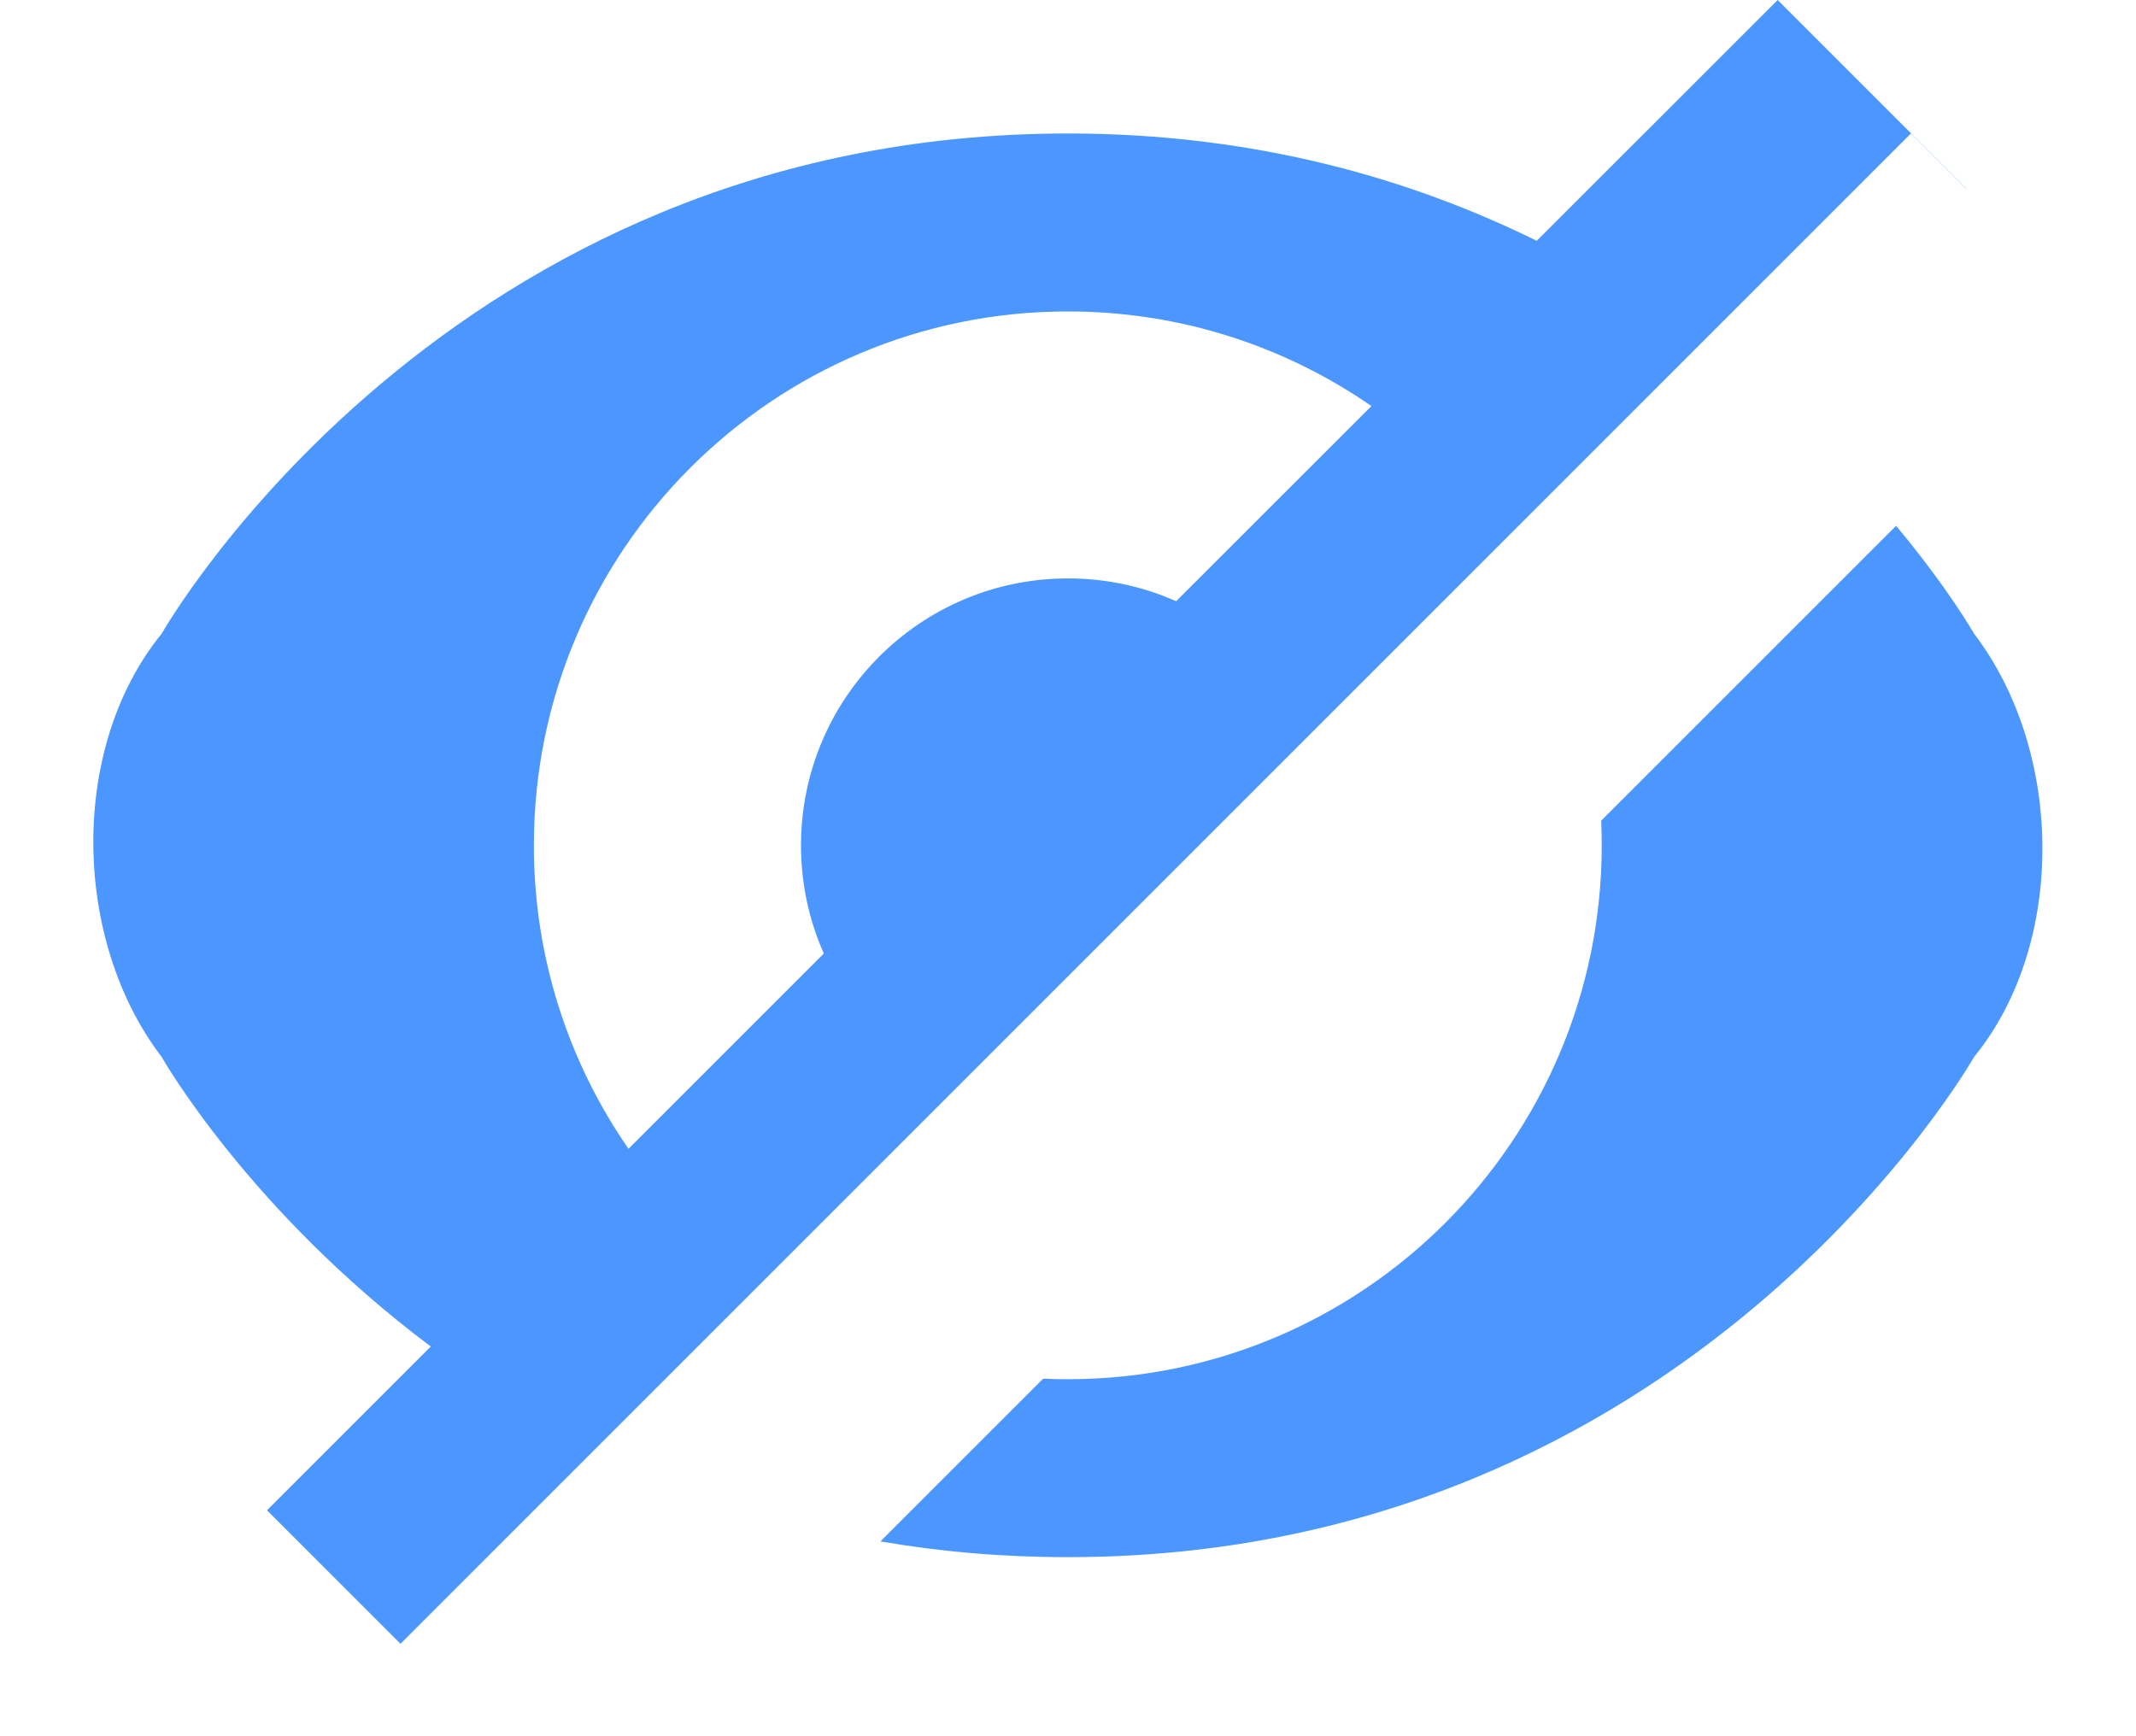
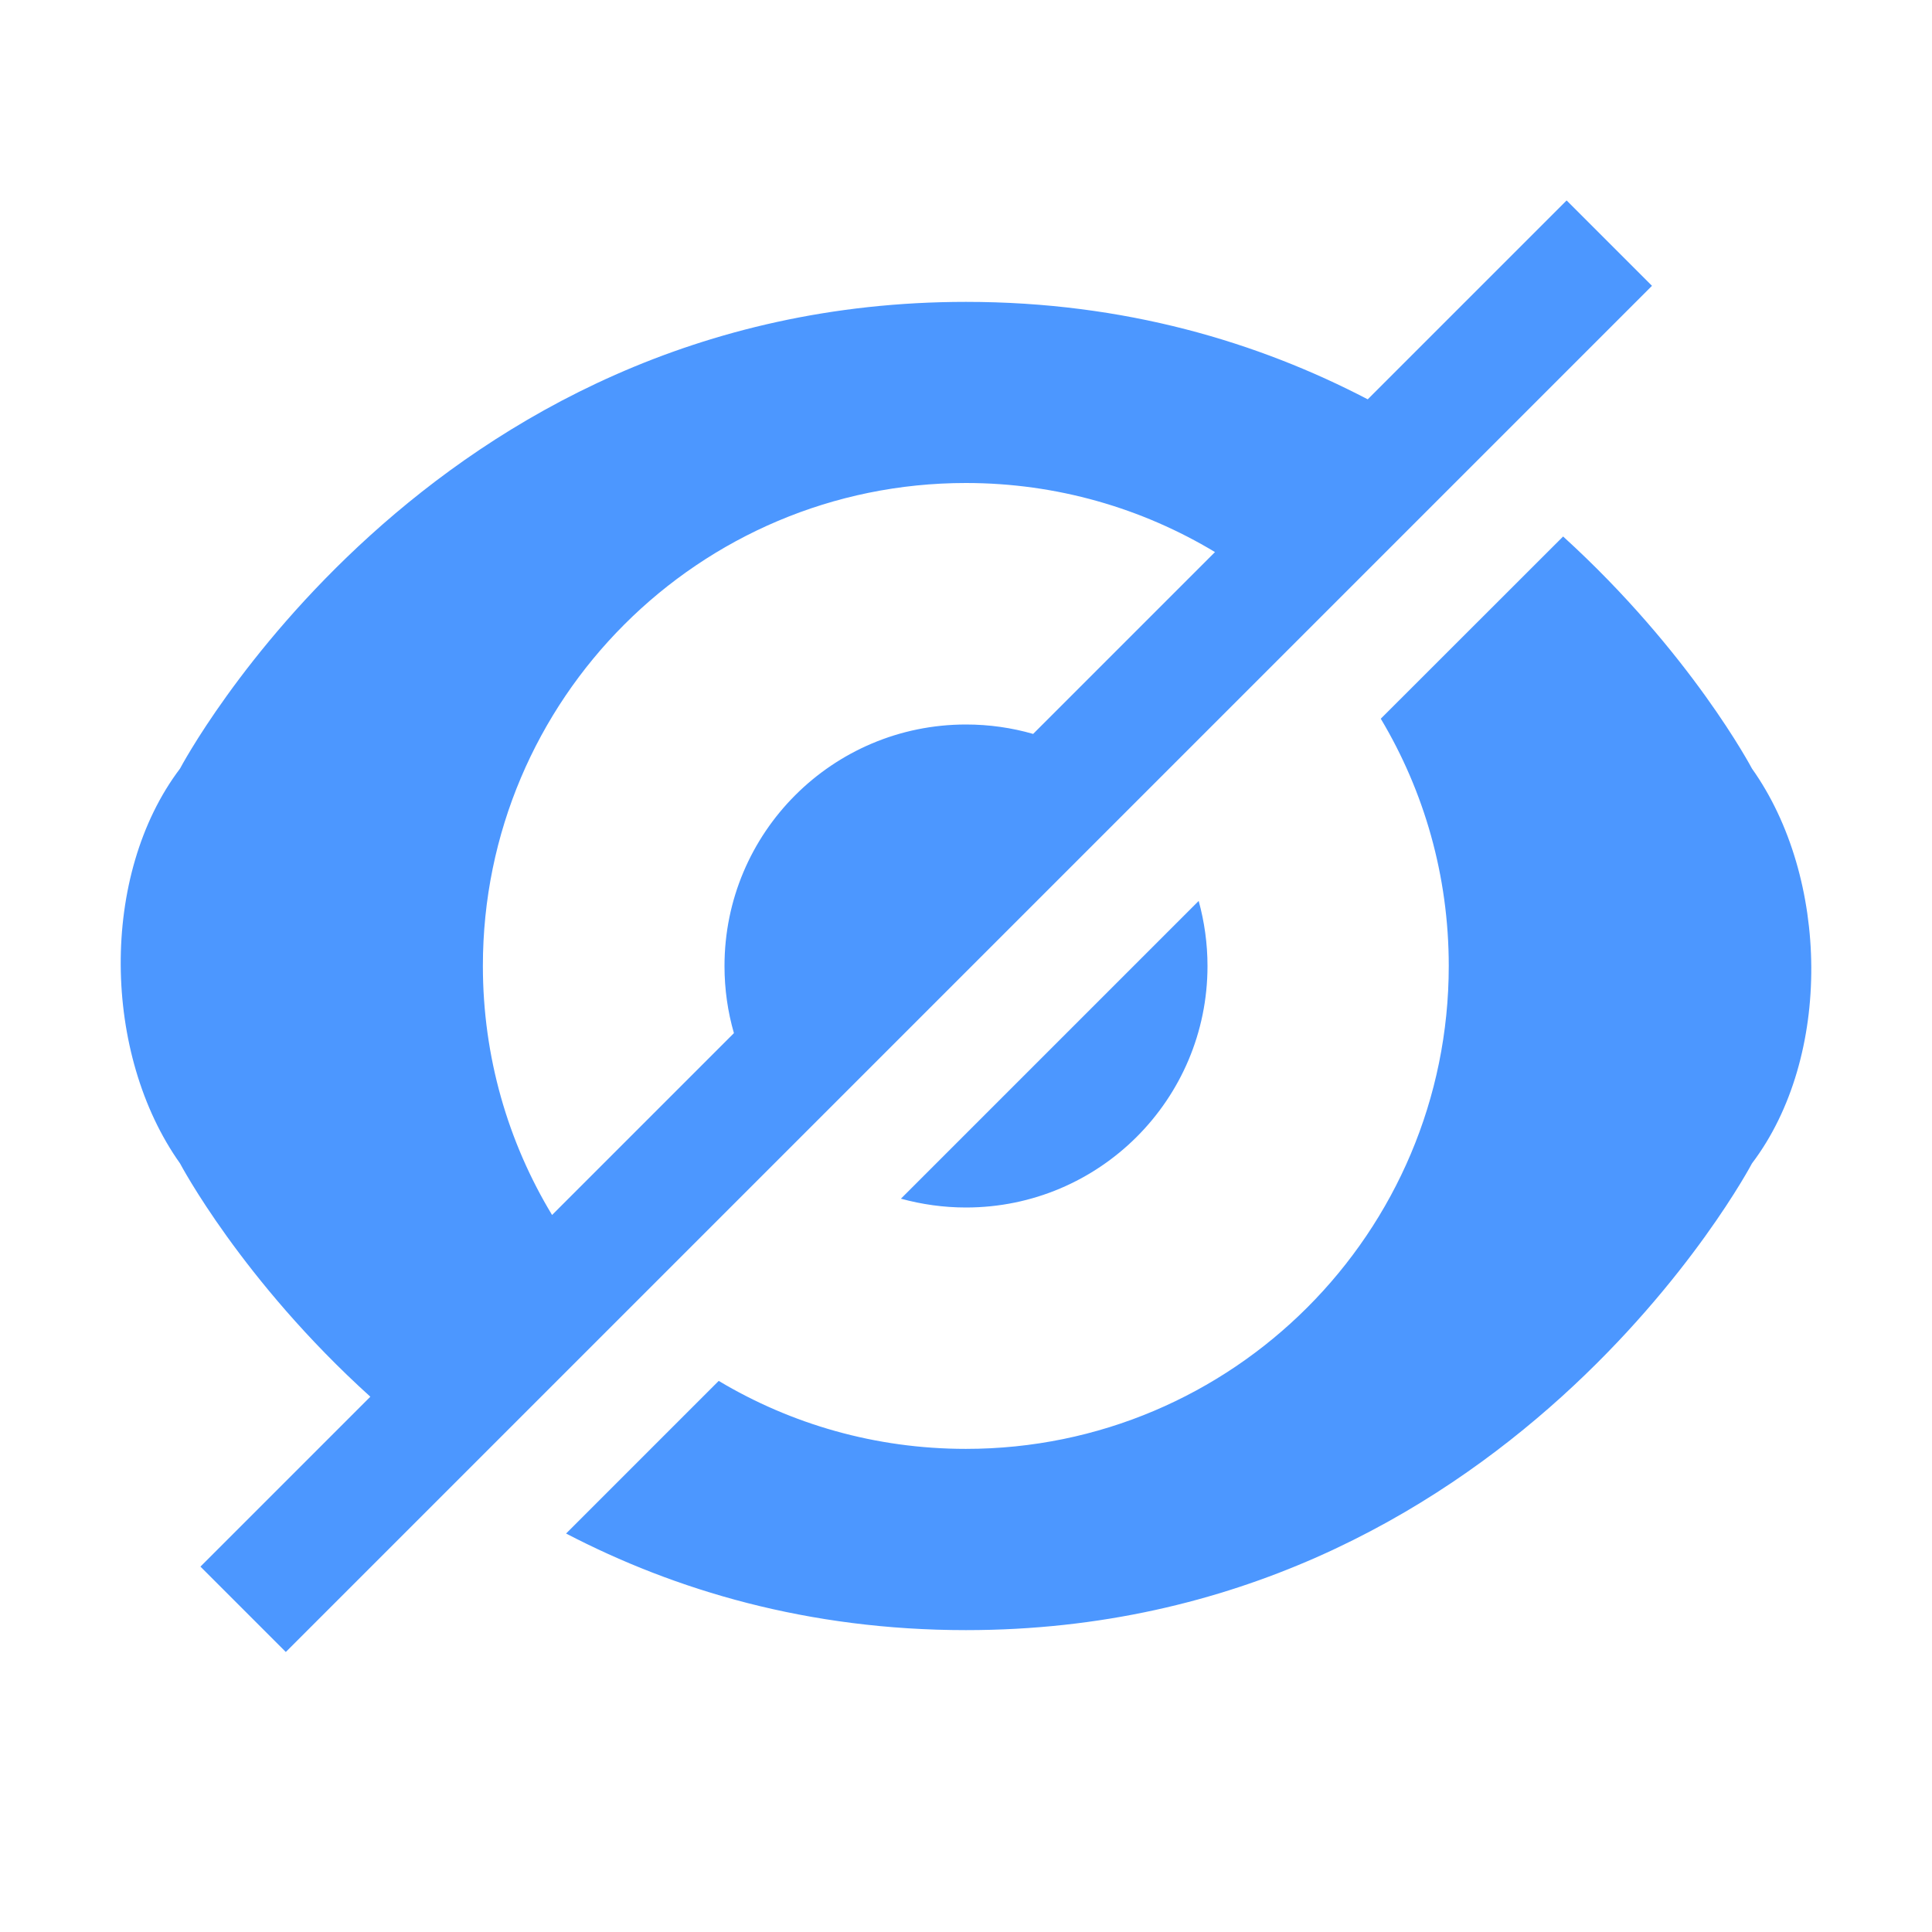
- <svg xmlns="http://www.w3.org/2000/svg" width="16px" height="13px" viewBox="0 0 16 13" version="1.1">
+ <svg xmlns="http://www.w3.org/2000/svg" width="16px" height="16px" viewBox="0 0 16 16" version="1.1">
  <defs />
  <g id="Page-1" stroke="none" stroke-width="1" fill="none" fill-rule="evenodd">
-     <g id="Desktop---1280x720" transform="translate(-876, -522)" fill-rule="nonzero" fill="#4C97FF">
-       <g id="Sprite-Area" transform="translate(792, 460)">
-         <g id="Sprite-Info">
-           <g id="show-toggle" transform="translate(12, 52)">
-             <g id="hide-option" transform="translate(63, 0)">
-               <g id="hide-icon-active" transform="translate(9, 10)">
-                 <path d="M6.595,11.547 L7.814,10.328 C7.875,10.331 7.937,10.332 7.999,10.332 C10.208,10.332 11.998,8.541 11.998,6.333 C11.998,6.271 11.997,6.209 11.994,6.148 L14.203,3.939 C14.596,4.41 14.787,4.747 14.787,4.747 C15.456,5.623 15.483,7.063 14.787,7.918 C14.787,7.918 12.665,11.665 7.999,11.665 C7.502,11.665 7.035,11.623 6.595,11.547 Z M14.729,1.415 L14.314,1 L3,12.314 L2,11.314 L3.227,10.087 C1.859,9.063 1.211,7.918 1.211,7.918 C0.542,7.042 0.515,5.602 1.211,4.747 C1.211,4.747 3.333,1 7.999,1 C9.393,1 10.56,1.335 11.511,1.804 L13.316,0 L14.73,1.414 L14.729,1.415 Z M4.708,8.606 L6.171,7.143 C6.061,6.896 6,6.622 6,6.333 C6,5.229 6.895,4.333 8,4.333 C8.288,4.333 8.563,4.394 8.81,4.504 L10.273,3.042 C9.627,2.595 8.844,2.333 7.999,2.333 C5.79,2.333 3.999,4.124 3.999,6.333 C3.999,7.177 4.261,7.961 4.708,8.606 Z" id="Combined-Shape" />
-               </g>
-             </g>
-           </g>
-         </g>
+     <g id="hide-icon-active" fill="#4C97FF">
+       <g transform="translate(1, 1)" id="Combined-Shape">
+         <path d="M2.067,10.567 C0.999,9.601 0.491,8.635 0.491,8.635 C-0.151,7.732 -0.177,6.247 0.491,5.365 C0.491,5.365 2.526,1.5 7,1.5 C8.317,1.5 9.422,1.835 10.327,2.307 L11.974,0.66 L12.681,1.367 L1.367,12.681 L0.66,11.974 L2.067,10.567 Z M9.062,3.572 C8.459,3.209 7.753,3 6.999,3 C4.79,3 2.999,4.791 2.999,6.999 C2.999,7.754 3.208,8.46 3.572,9.062 L5.078,7.556 C5.027,7.379 5,7.193 5,7 C5,5.895 5.895,5 7,5 C7.193,5 7.379,5.027 7.556,5.078 L9.062,3.572 Z M3.688,11.7 L4.952,10.436 C5.551,10.794 6.251,10.999 6.999,10.999 C9.208,10.999 10.998,9.208 10.998,6.999 C10.998,6.251 10.793,5.551 10.435,4.952 L11.945,3.443 C13.004,4.406 13.509,5.365 13.509,5.365 C14.151,6.268 14.177,7.753 13.509,8.635 C13.509,8.635 11.474,12.5 7,12.5 C5.69,12.5 4.589,12.169 3.688,11.7 Z M6.461,8.927 L8.927,6.461 C8.974,6.633 9,6.813 9,7 C9,8.105 8.105,9 7,9 C6.813,9 6.633,8.974 6.461,8.927 Z" />
      </g>
    </g>
  </g>
</svg>
